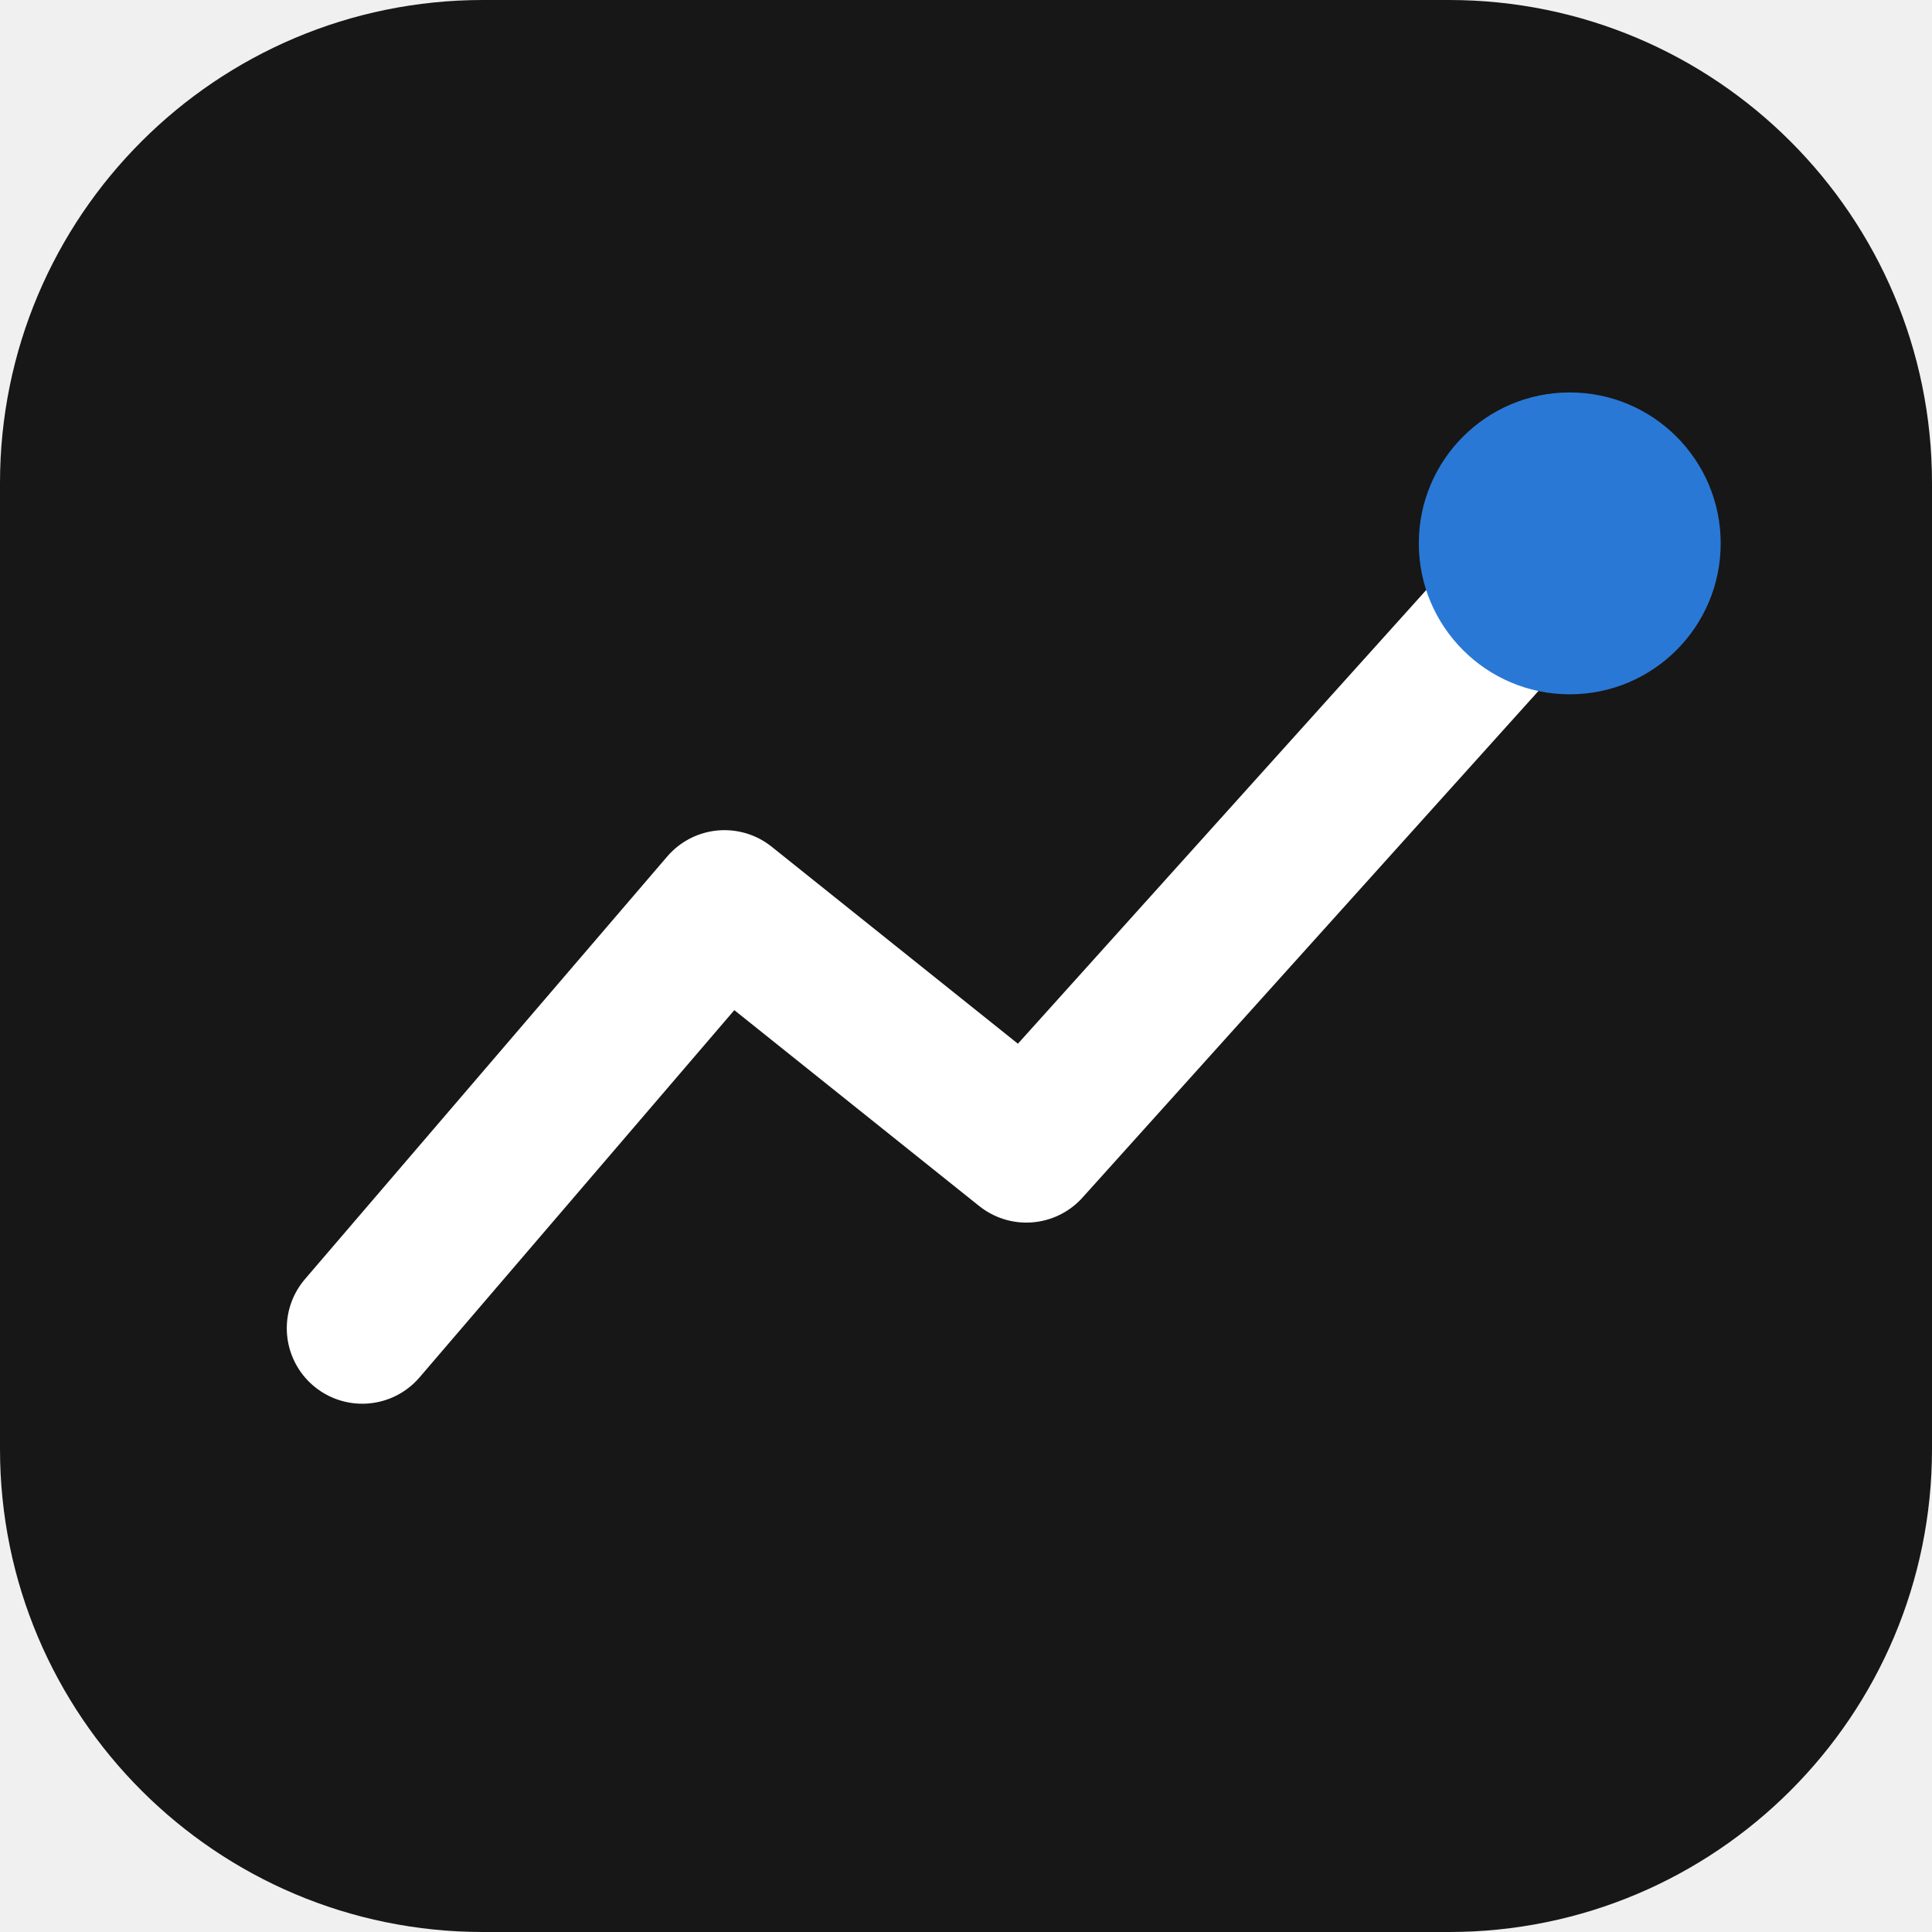
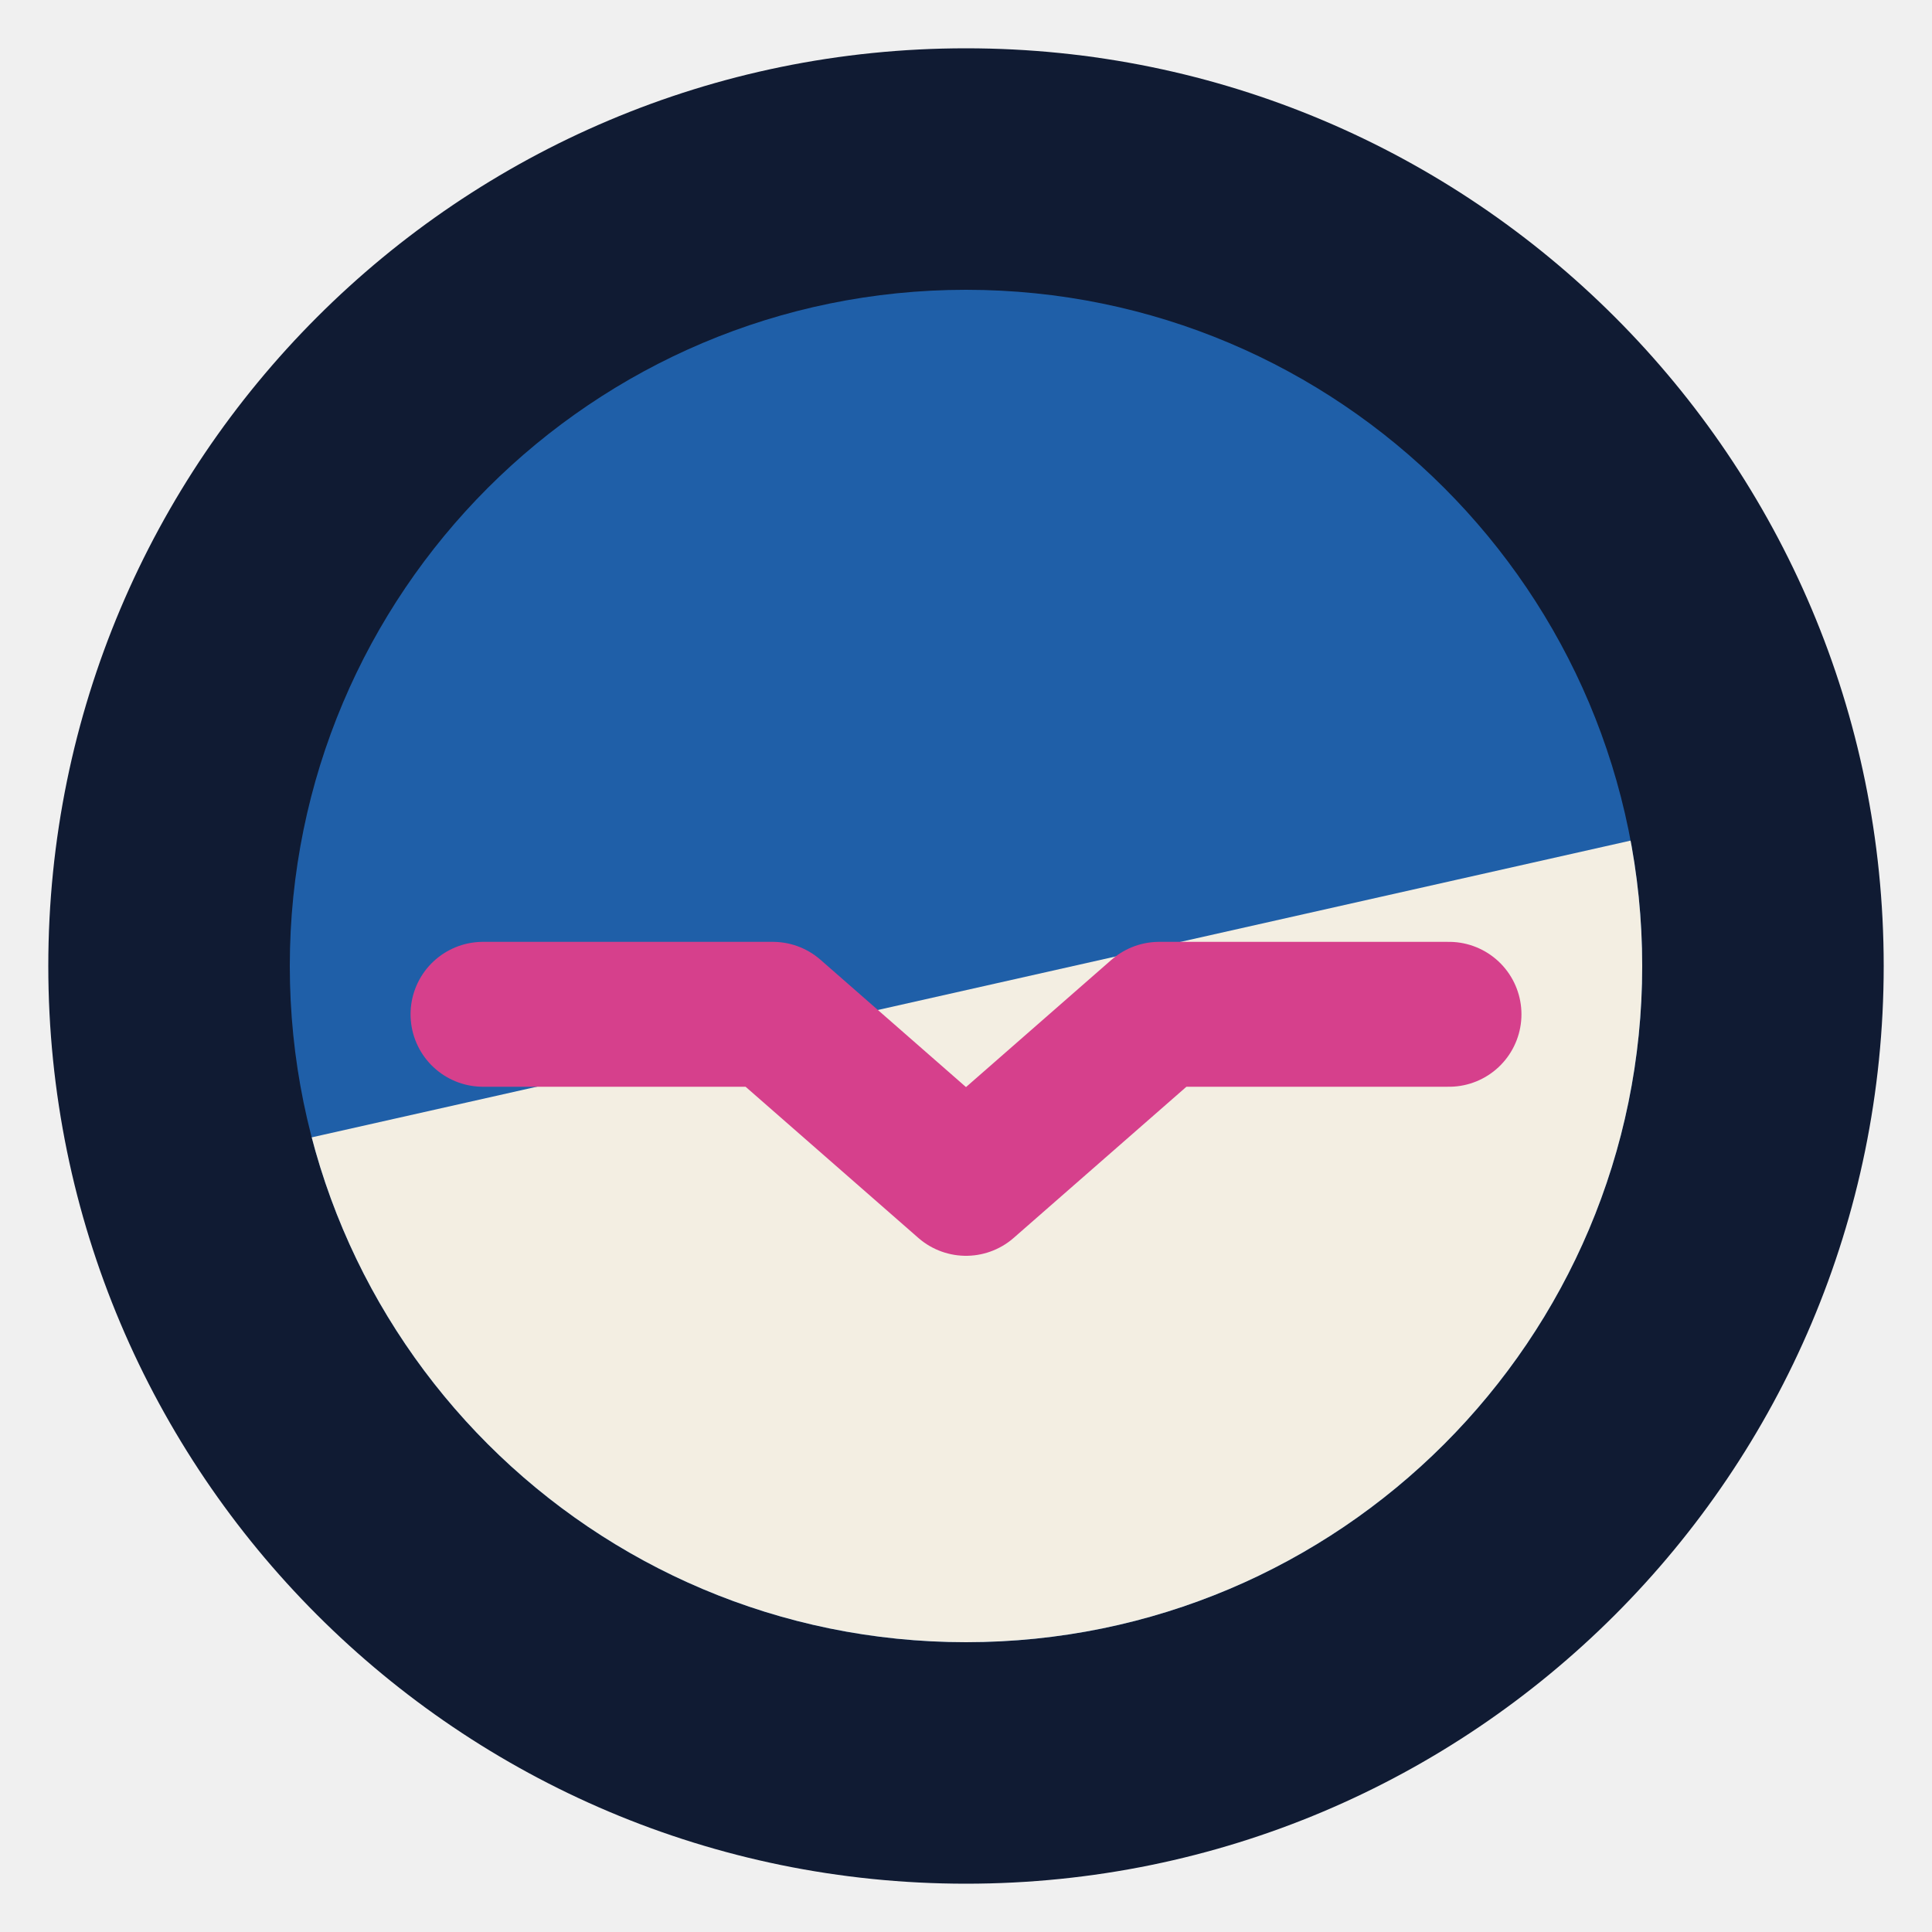
- <svg xmlns="http://www.w3.org/2000/svg" width="32" height="32" viewBox="0 0 32 32" fill="none">
-   <rect width="32" height="32" rx="8" fill="#171717" />
-   <path d="M6 22 12 15l5 4 9-10" stroke="#fff" stroke-width="2.5" stroke-linecap="round" stroke-linejoin="round" />
-   <circle cx="26" cy="9" r="2.5" fill="#2a78d6" />
+ <svg xmlns="http://www.w3.org/2000/svg" viewBox="0 0 40 40">
+   <circle cx="20" cy="20" r="19" fill="#101B33" />
+   <clipPath id="c">
+     <circle cx="20" cy="20" r="14" />
+   </clipPath>
+   <g clip-path="url(#c)">
+     <rect width="40" height="40" fill="#1F5FA8" />
+     <path d="M0 25 40 16V40H0Z" fill="#F3EEE2" />
+   </g>
+   <path d="M10 21h6l4 3.5 4-3.5h6" fill="none" stroke="#D6408C" stroke-width="3" stroke-linecap="round" stroke-linejoin="round" />
</svg>
